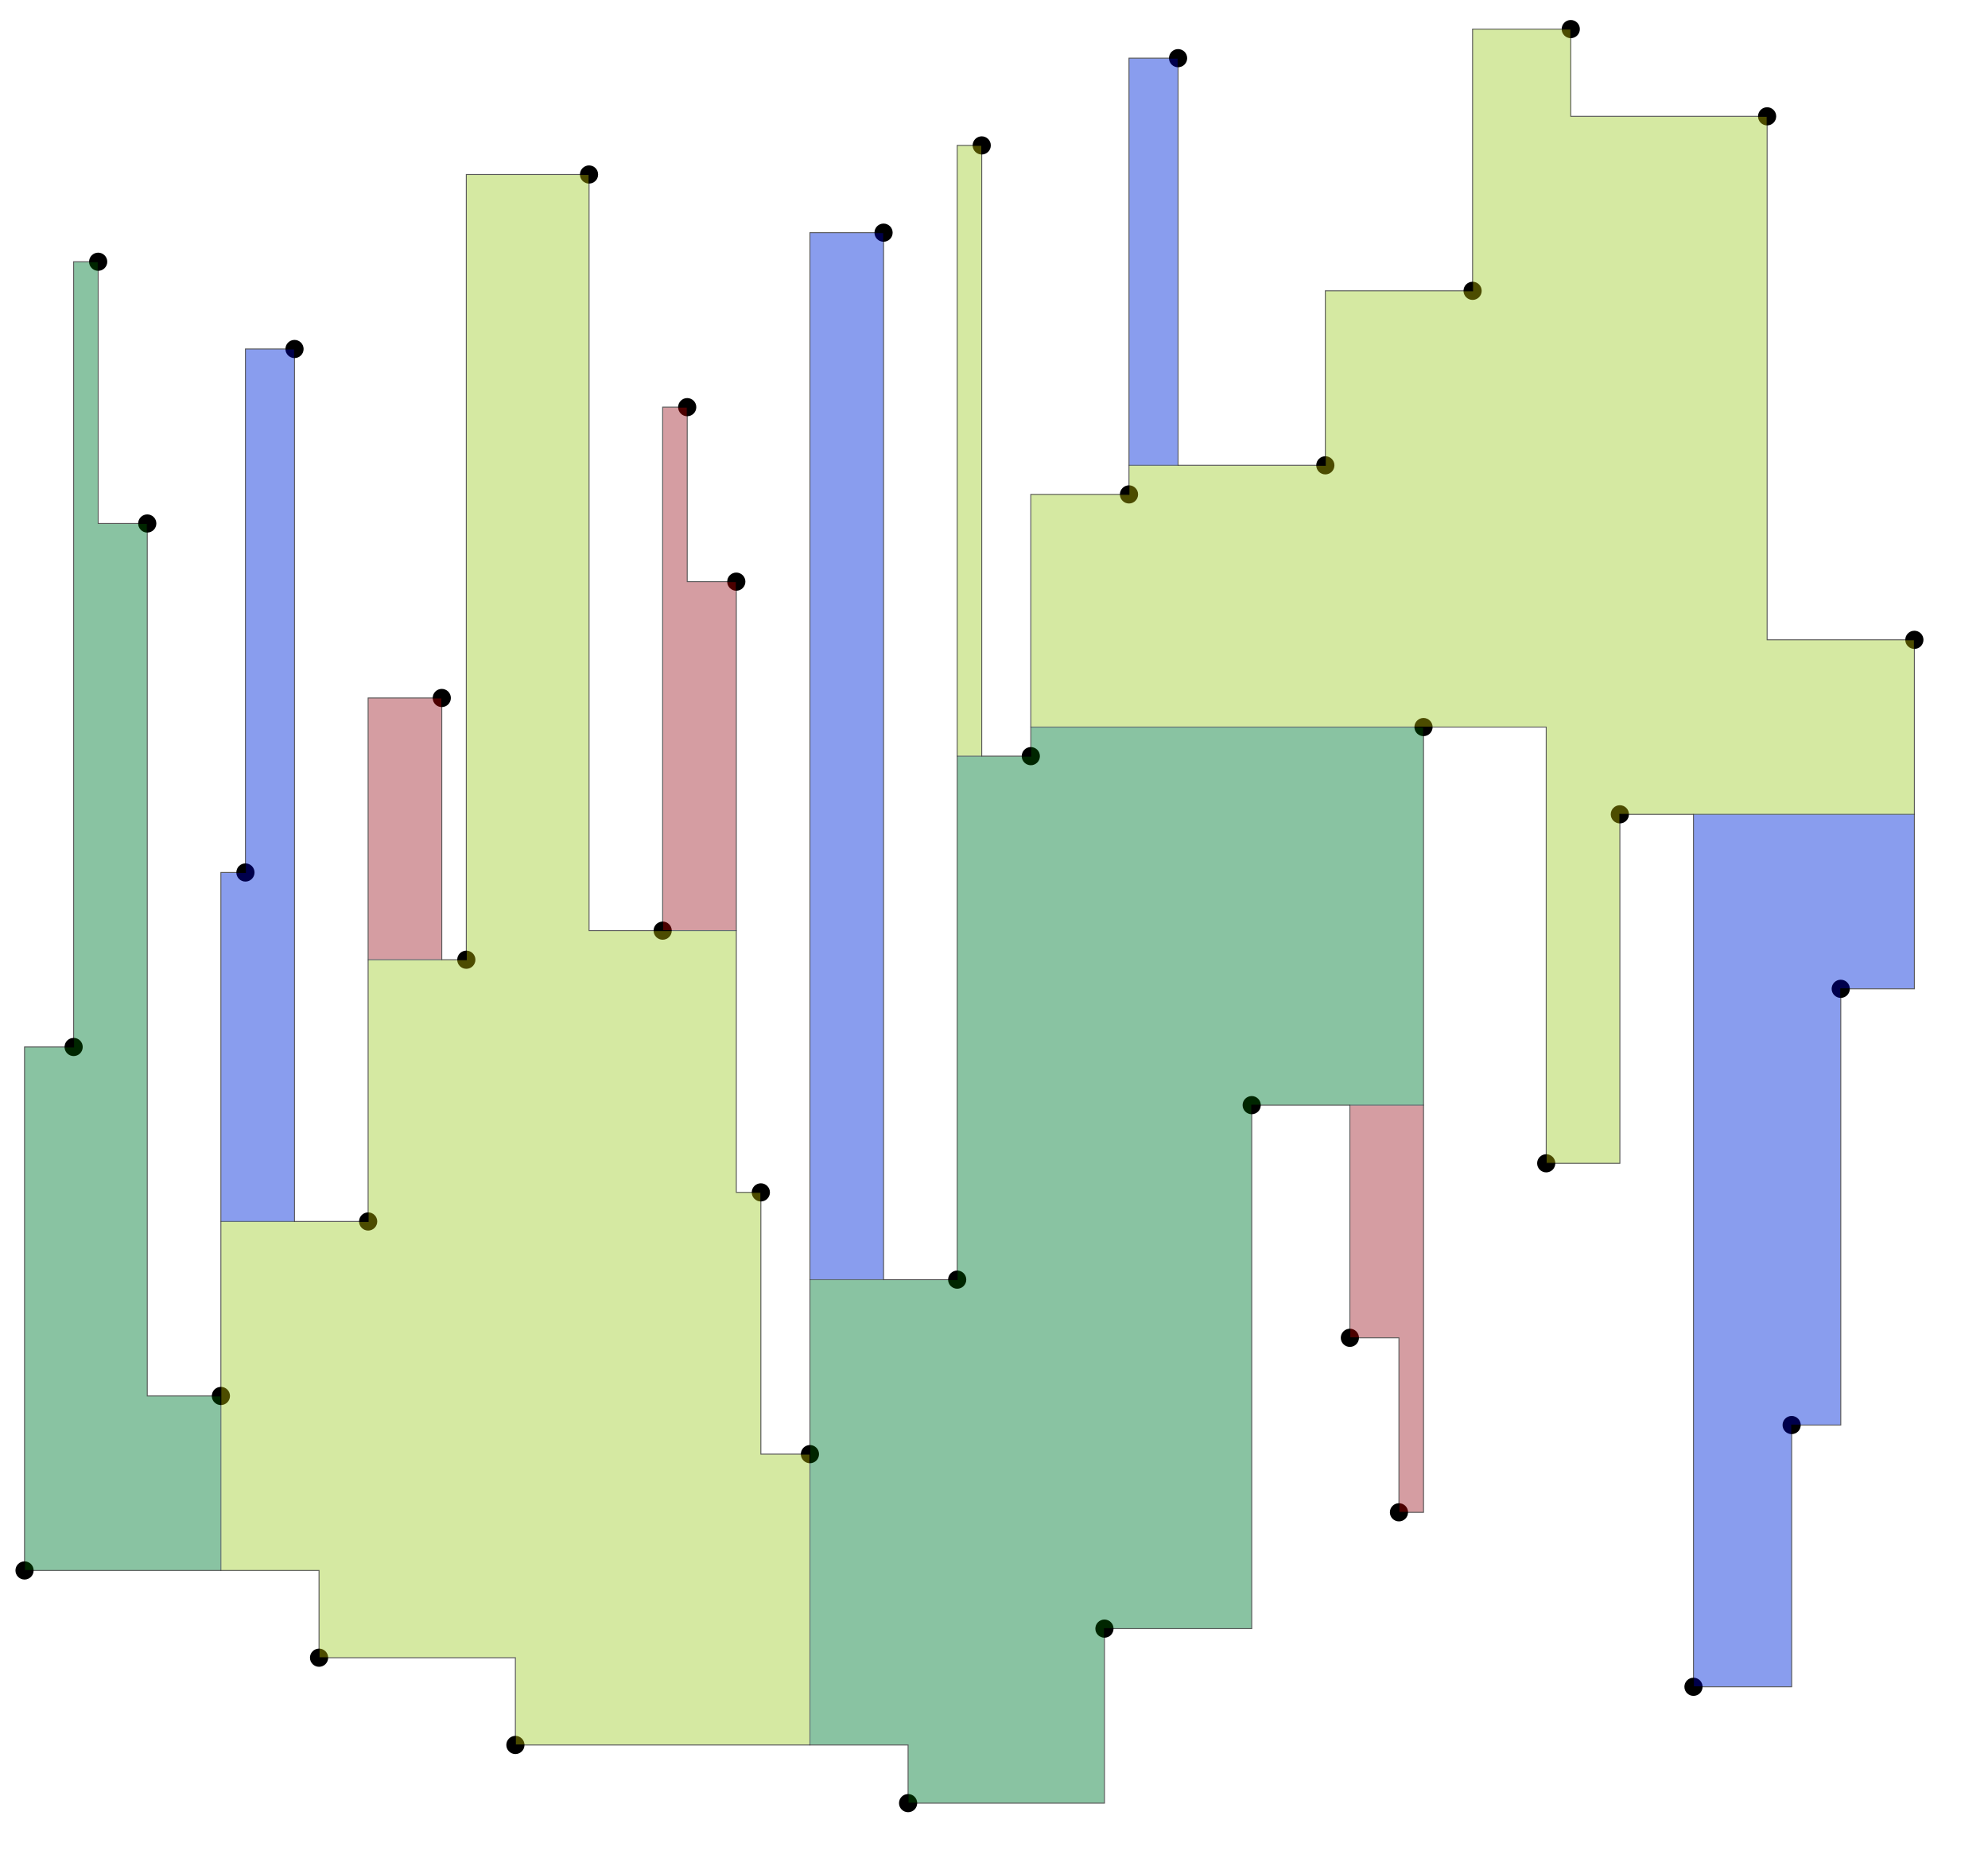
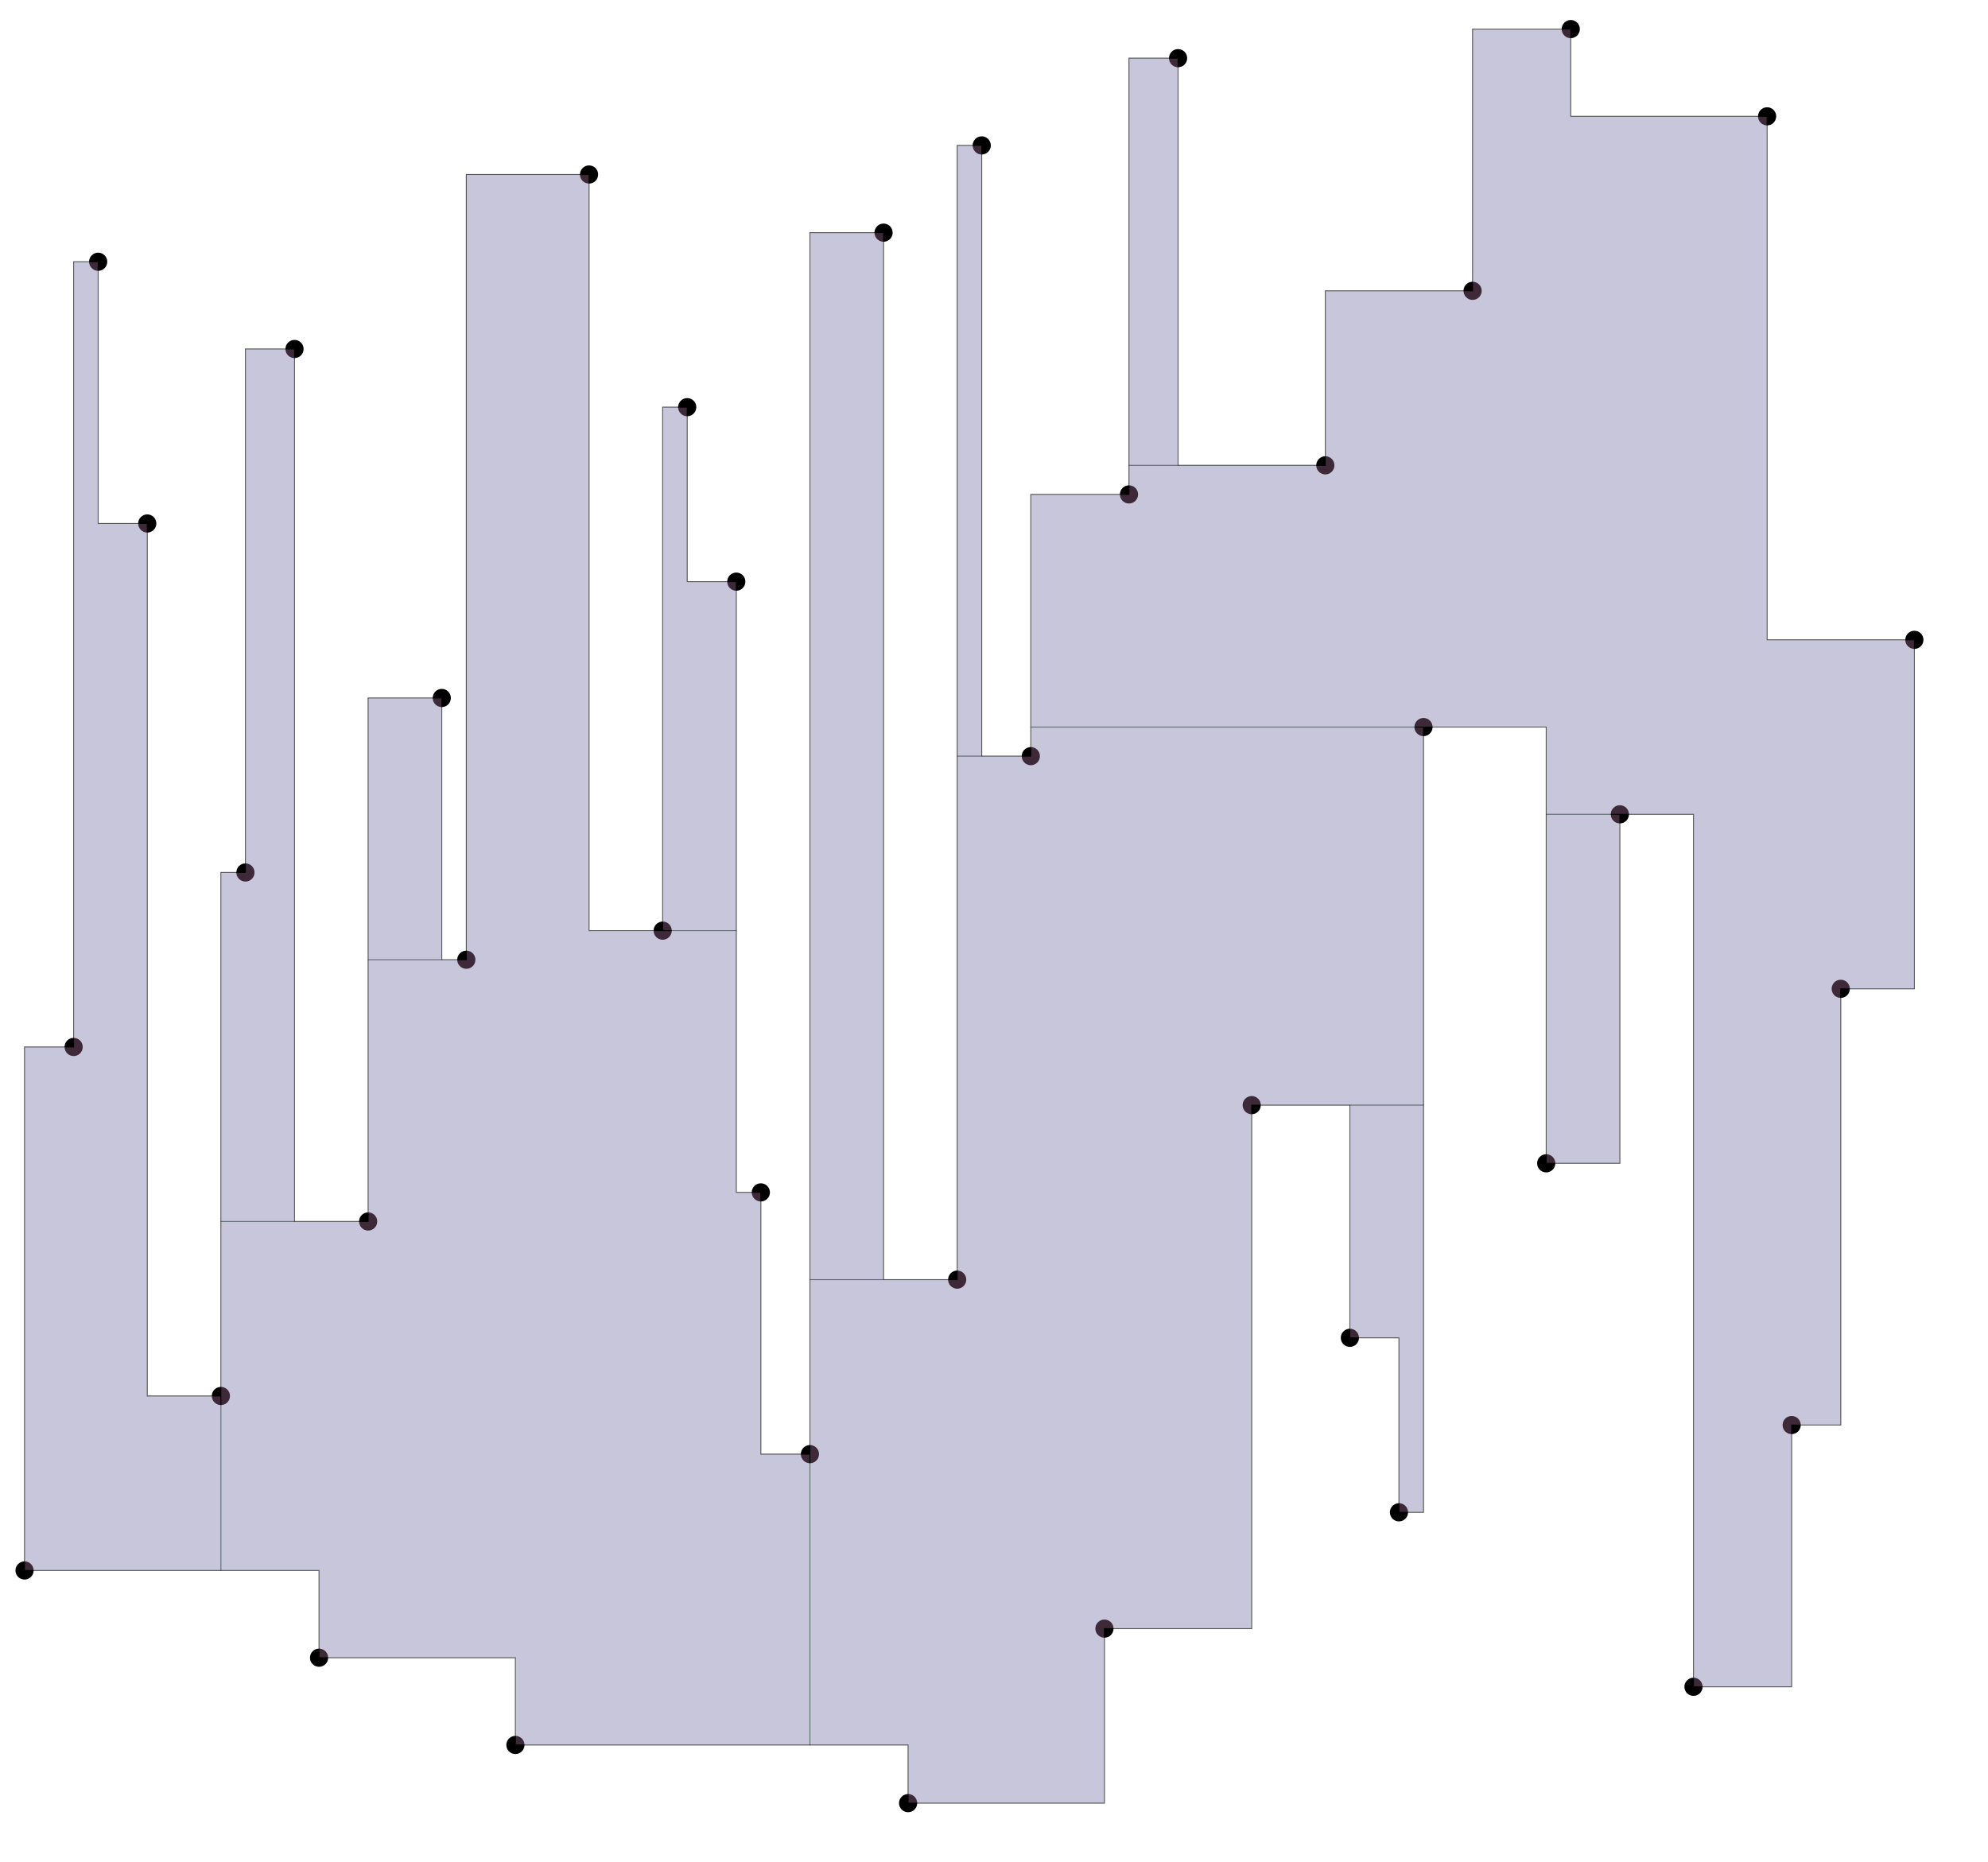
<svg xmlns="http://www.w3.org/2000/svg" viewBox="0 0 2187 2048">
  <polygon points="1944,128 1728,128 1728,32 1620,32 1620,320 1458,320 1458,512 1296,512 1296,64 1242,64 1242,544 1134,544 1134,832 1080,832 1080,160 1053,160 1053,1408 972,1408 972,256 891,256 891,1600 837,1600 837,1312 810,1312 810,640 756,640 756,448 729,448 729,1024 648,1024 648,192 513,192 513,1056 486,1056 486,768 405,768 405,1344 324,1344 324,384 270,384 270,960 243,960 243,1536 162,1536 162,576 108,576 108,288 81,288 81,1152 27,1152 27,1728 351,1728 351,1824 567,1824 567,1920 999,1920 999,1984 1215,1984 1215,1792 1377,1792 1377,1216 1485,1216 1485,1472 1539,1472 1539,1664 1566,1664 1566,800 1701,800 1701,1280 1782,1280 1782,896 1863,896 1863,1856 1971,1856 1971,1568 2025,1568 2025,1088 2106,1088 2106,704 1944,704 " fill="#88C0D0" stroke="black" opacity="0.5" />
  <circle cx="1728" cy="32" r="10" />
  <circle cx="1620" cy="320" r="10" />
  <circle cx="1458" cy="512" r="10" />
  <circle cx="1296" cy="64" r="10" />
  <circle cx="1242" cy="544" r="10" />
  <circle cx="1134" cy="832" r="10" />
  <circle cx="1080" cy="160" r="10" />
  <circle cx="1053" cy="1408" r="10" />
  <circle cx="972" cy="256" r="10" />
  <circle cx="891" cy="1600" r="10" />
  <circle cx="837" cy="1312" r="10" />
  <circle cx="810" cy="640" r="10" />
  <circle cx="756" cy="448" r="10" />
  <circle cx="729" cy="1024" r="10" />
  <circle cx="648" cy="192" r="10" />
  <circle cx="513" cy="1056" r="10" />
  <circle cx="486" cy="768" r="10" />
  <circle cx="405" cy="1344" r="10" />
  <circle cx="324" cy="384" r="10" />
  <circle cx="270" cy="960" r="10" />
  <circle cx="243" cy="1536" r="10" />
  <circle cx="162" cy="576" r="10" />
  <circle cx="108" cy="288" r="10" />
  <circle cx="81" cy="1152" r="10" />
  <circle cx="27" cy="1728" r="10" />
  <circle cx="351" cy="1824" r="10" />
  <circle cx="567" cy="1920" r="10" />
  <circle cx="999" cy="1984" r="10" />
  <circle cx="1215" cy="1792" r="10" />
  <circle cx="1377" cy="1216" r="10" />
  <circle cx="1485" cy="1472" r="10" />
  <circle cx="1539" cy="1664" r="10" />
  <circle cx="1566" cy="800" r="10" />
  <circle cx="1701" cy="1280" r="10" />
  <circle cx="1782" cy="896" r="10" />
  <circle cx="1863" cy="1856" r="10" />
  <circle cx="1971" cy="1568" r="10" />
  <circle cx="2025" cy="1088" r="10" />
  <circle cx="2106" cy="704" r="10" />
  <circle cx="1944" cy="128" r="10" />
-   <polygon points="756,448 729,448 729,1024 810,1024 810,640 756,640 " fill="red" stroke="black" opacity="0.3" />
-   <polygon points="27,1728 243,1728 243,1536 162,1536 162,576 108,576 108,288 81,288 81,1152 27,1152 " fill="green" stroke="black" opacity="0.3" />
-   <polygon points="405,1344 243,1344 243,1728 351,1728 351,1824 567,1824 567,1920 891,1920 891,1600 837,1600 837,1312 810,1312 810,1024 648,1024 648,192 513,192 513,1056 405,1056 " fill="yellow" stroke="black" opacity="0.3" />
-   <polygon points="270,960 243,960 243,1344 324,1344 324,384 270,384 " fill="blue" stroke="black" opacity="0.3" />
-   <polygon points="486,768 405,768 405,1056 486,1056 " fill="red" stroke="black" opacity="0.3" />
-   <polygon points="1377,1216 1566,1216 1566,800 1134,800 1134,832 1053,832 1053,1408 891,1408 891,1920 999,1920 999,1984 1215,1984 1215,1792 1377,1792 " fill="green" stroke="black" opacity="0.3" />
-   <polygon points="1701,1280 1782,1280 1782,896 2106,896 2106,704 1944,704 1944,128 1728,128 1728,32 1620,32 1620,320 1458,320 1458,512 1242,512 1242,544 1134,544 1134,800 1701,800 " fill="yellow" stroke="black" opacity="0.3" />
-   <polygon points="2025,1088 2106,1088 2106,896 1863,896 1863,1856 1971,1856 1971,1568 2025,1568 " fill="blue" stroke="black" opacity="0.3" />
-   <polygon points="1539,1664 1566,1664 1566,1216 1485,1216 1485,1472 1539,1472 " fill="red" stroke="black" opacity="0.3" />
-   <polygon points="972,256 891,256 891,1408 972,1408 " fill="blue" stroke="black" opacity="0.3" />
-   <polygon points="1080,160 1053,160 1053,832 1080,832 " fill="yellow" stroke="black" opacity="0.3" />
-   <polygon points="1296,64 1242,64 1242,512 1296,512 " fill="blue" stroke="black" opacity="0.3" />
+   <polygon points="756,448 729,448 729,1024 810,1024 810,640 756,640 " fill="#D088C0" stroke="black" opacity="0.3" />
+   <polygon points="27,1728 243,1728 243,1536 162,1536 162,576 108,576 108,288 81,288 81,1152 27,1152 " fill="#D088C0" stroke="black" opacity="0.3" />
+   <polygon points="405,1344 243,1344 243,1728 351,1728 351,1824 567,1824 567,1920 891,1920 891,1600 837,1600 837,1312 810,1312 810,1024 648,1024 648,192 513,192 513,1056 405,1056 " fill="#D088C0" stroke="black" opacity="0.3" />
+   <polygon points="270,960 243,960 243,1344 324,1344 324,384 270,384 " fill="#D088C0" stroke="black" opacity="0.3" />
+   <polygon points="486,768 405,768 405,1056 486,1056 " fill="#D088C0" stroke="black" opacity="0.3" />
+   <polygon points="1377,1216 1566,1216 1566,800 1134,800 1134,832 1053,832 1053,1408 891,1408 891,1920 999,1920 999,1984 1215,1984 1215,1792 1377,1792 " fill="#D088C0" stroke="black" opacity="0.3" />
+   <polygon points="1701,1280 1782,1280 1782,896 1701,896 " fill="#D088C0" stroke="black" opacity="0.3" />
+   <polygon points="1134,800 1701,800 1701,896 1863,896 1863,1856 1971,1856 1971,1568 2025,1568 2025,1088 2106,1088 2106,704 1944,704 1944,128 1728,128 1728,32 1620,32 1620,320 1458,320 1458,512 1242,512 1242,544 1134,544 " fill="#D088C0" stroke="black" opacity="0.3" />
+   <polygon points="1539,1664 1566,1664 1566,1216 1485,1216 1485,1472 1539,1472 " fill="#D088C0" stroke="black" opacity="0.3" />
+   <polygon points="972,256 891,256 891,1408 972,1408 " fill="#D088C0" stroke="black" opacity="0.3" />
+   <polygon points="1080,160 1053,160 1053,832 1080,832 " fill="#D088C0" stroke="black" opacity="0.3" />
+   <polygon points="1296,64 1242,64 1242,512 1296,512 " fill="#D088C0" stroke="black" opacity="0.3" />
</svg>
